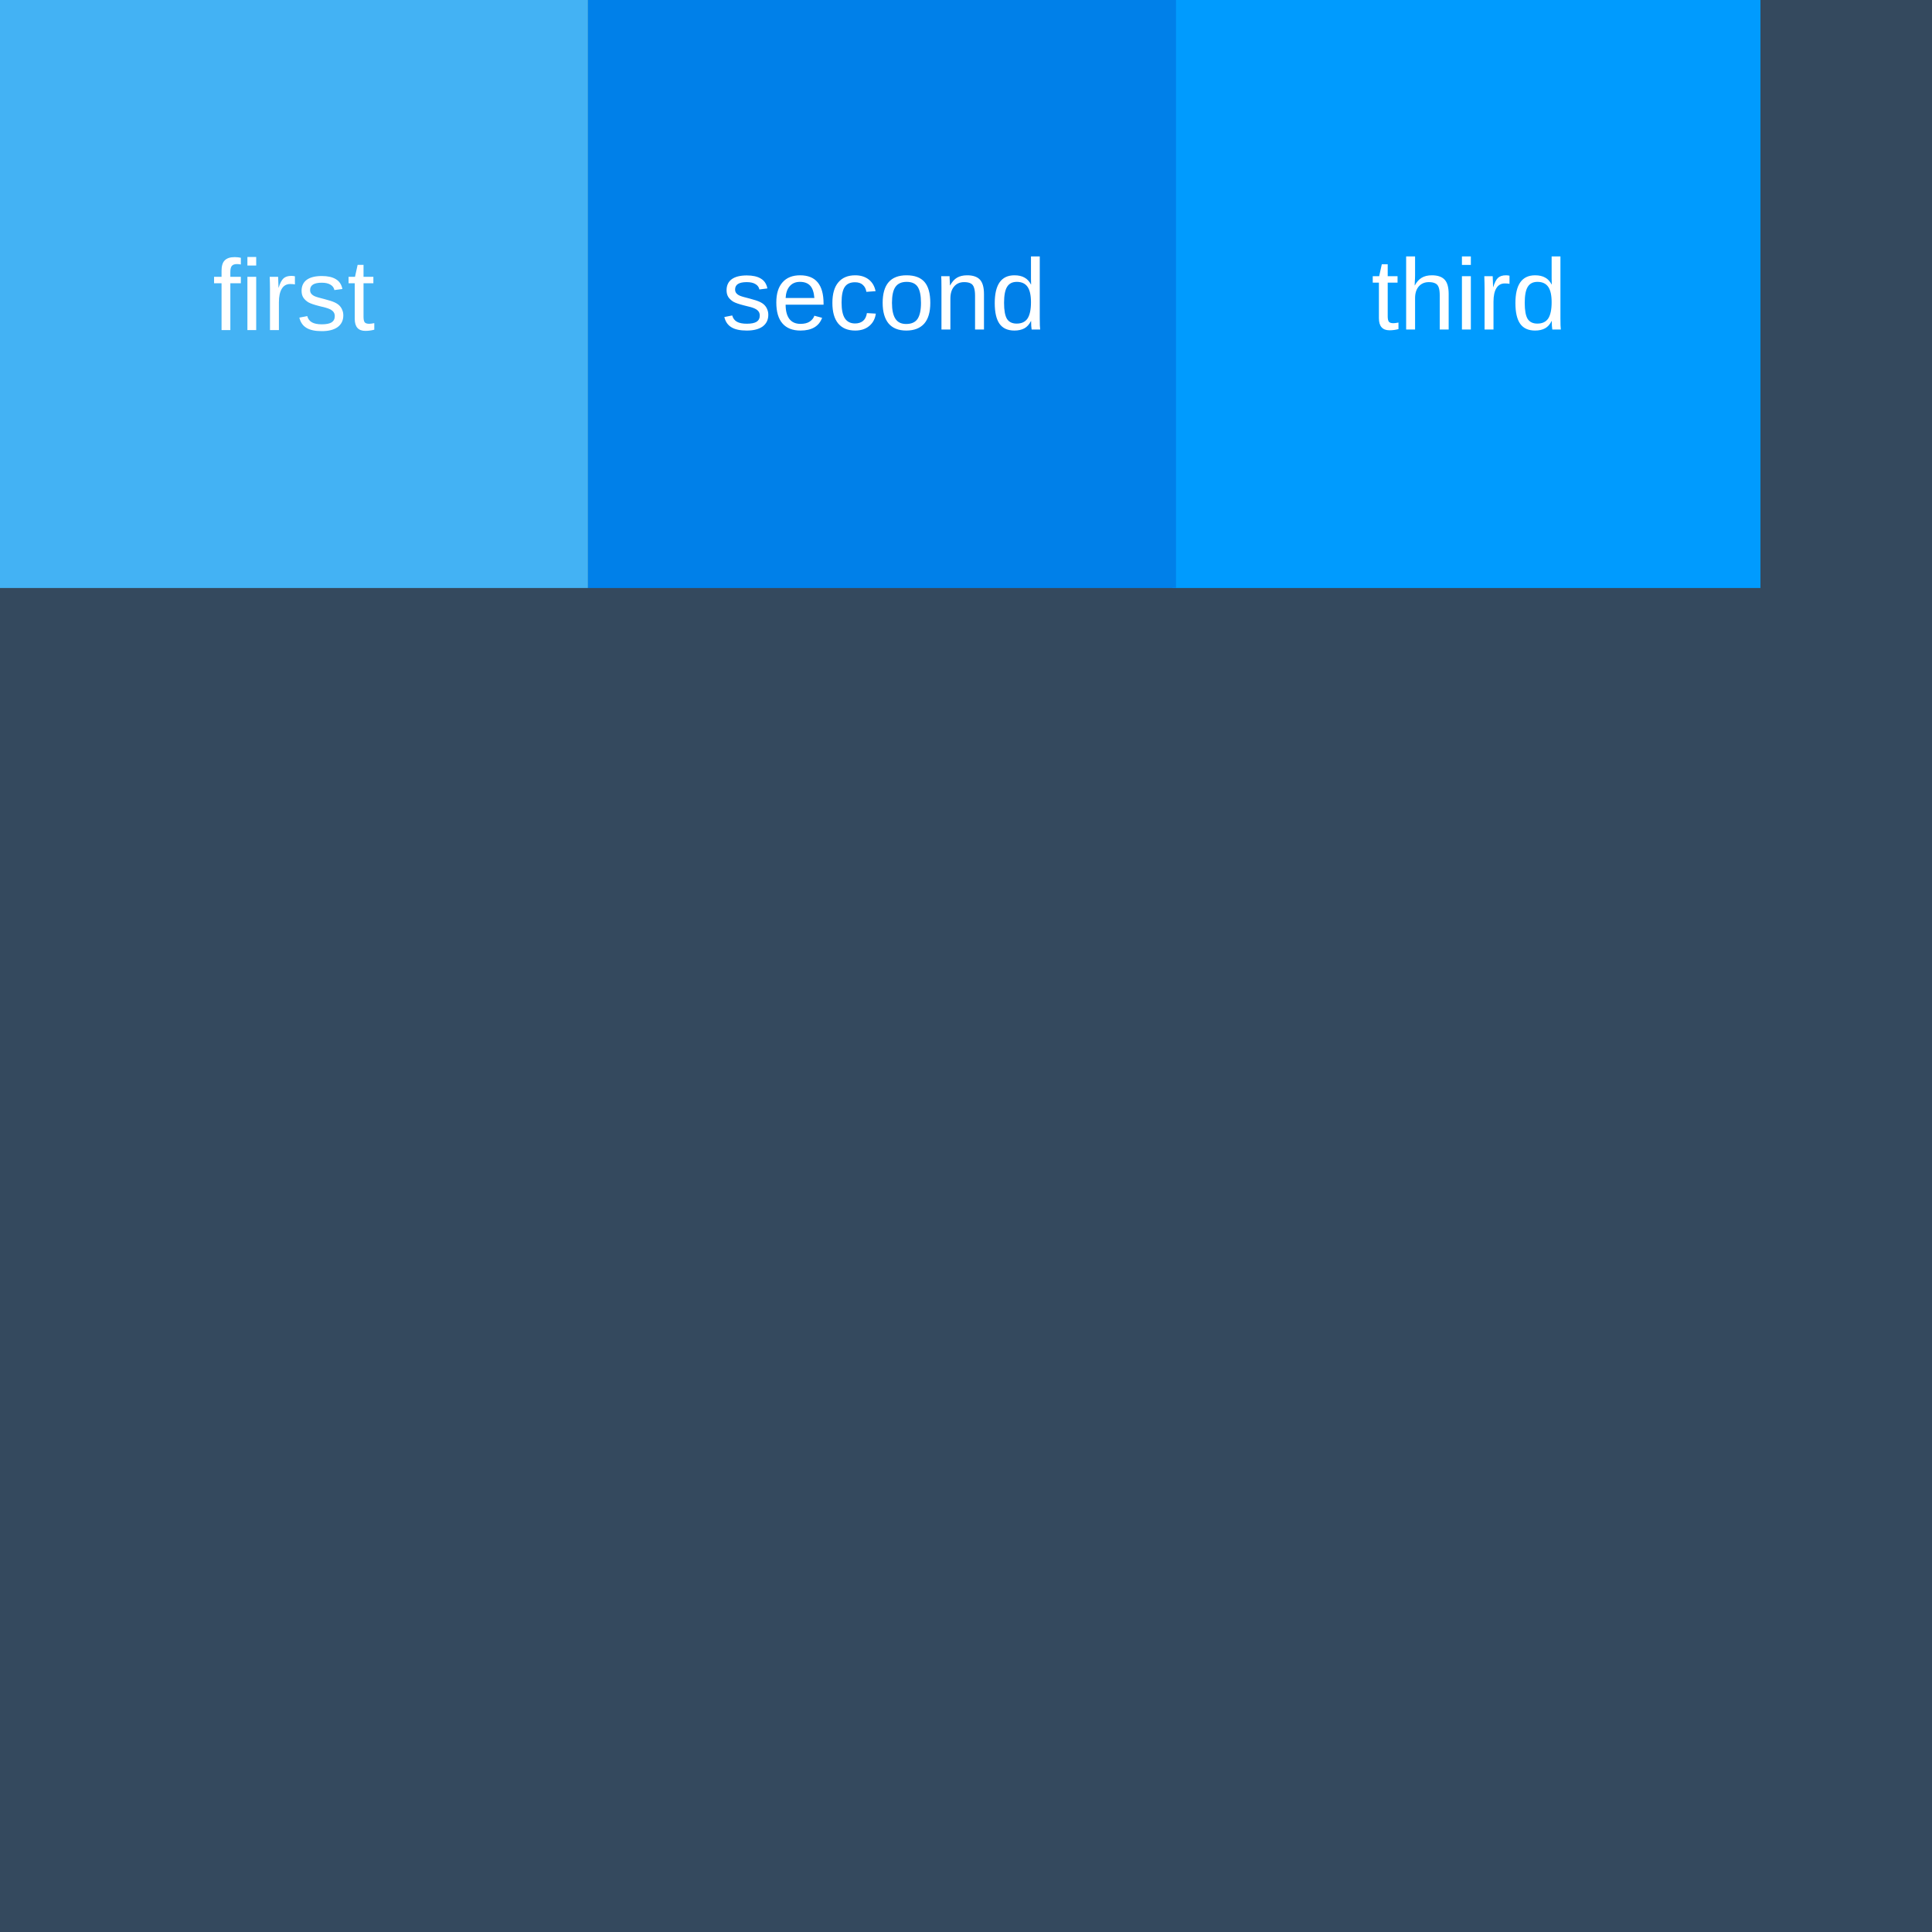
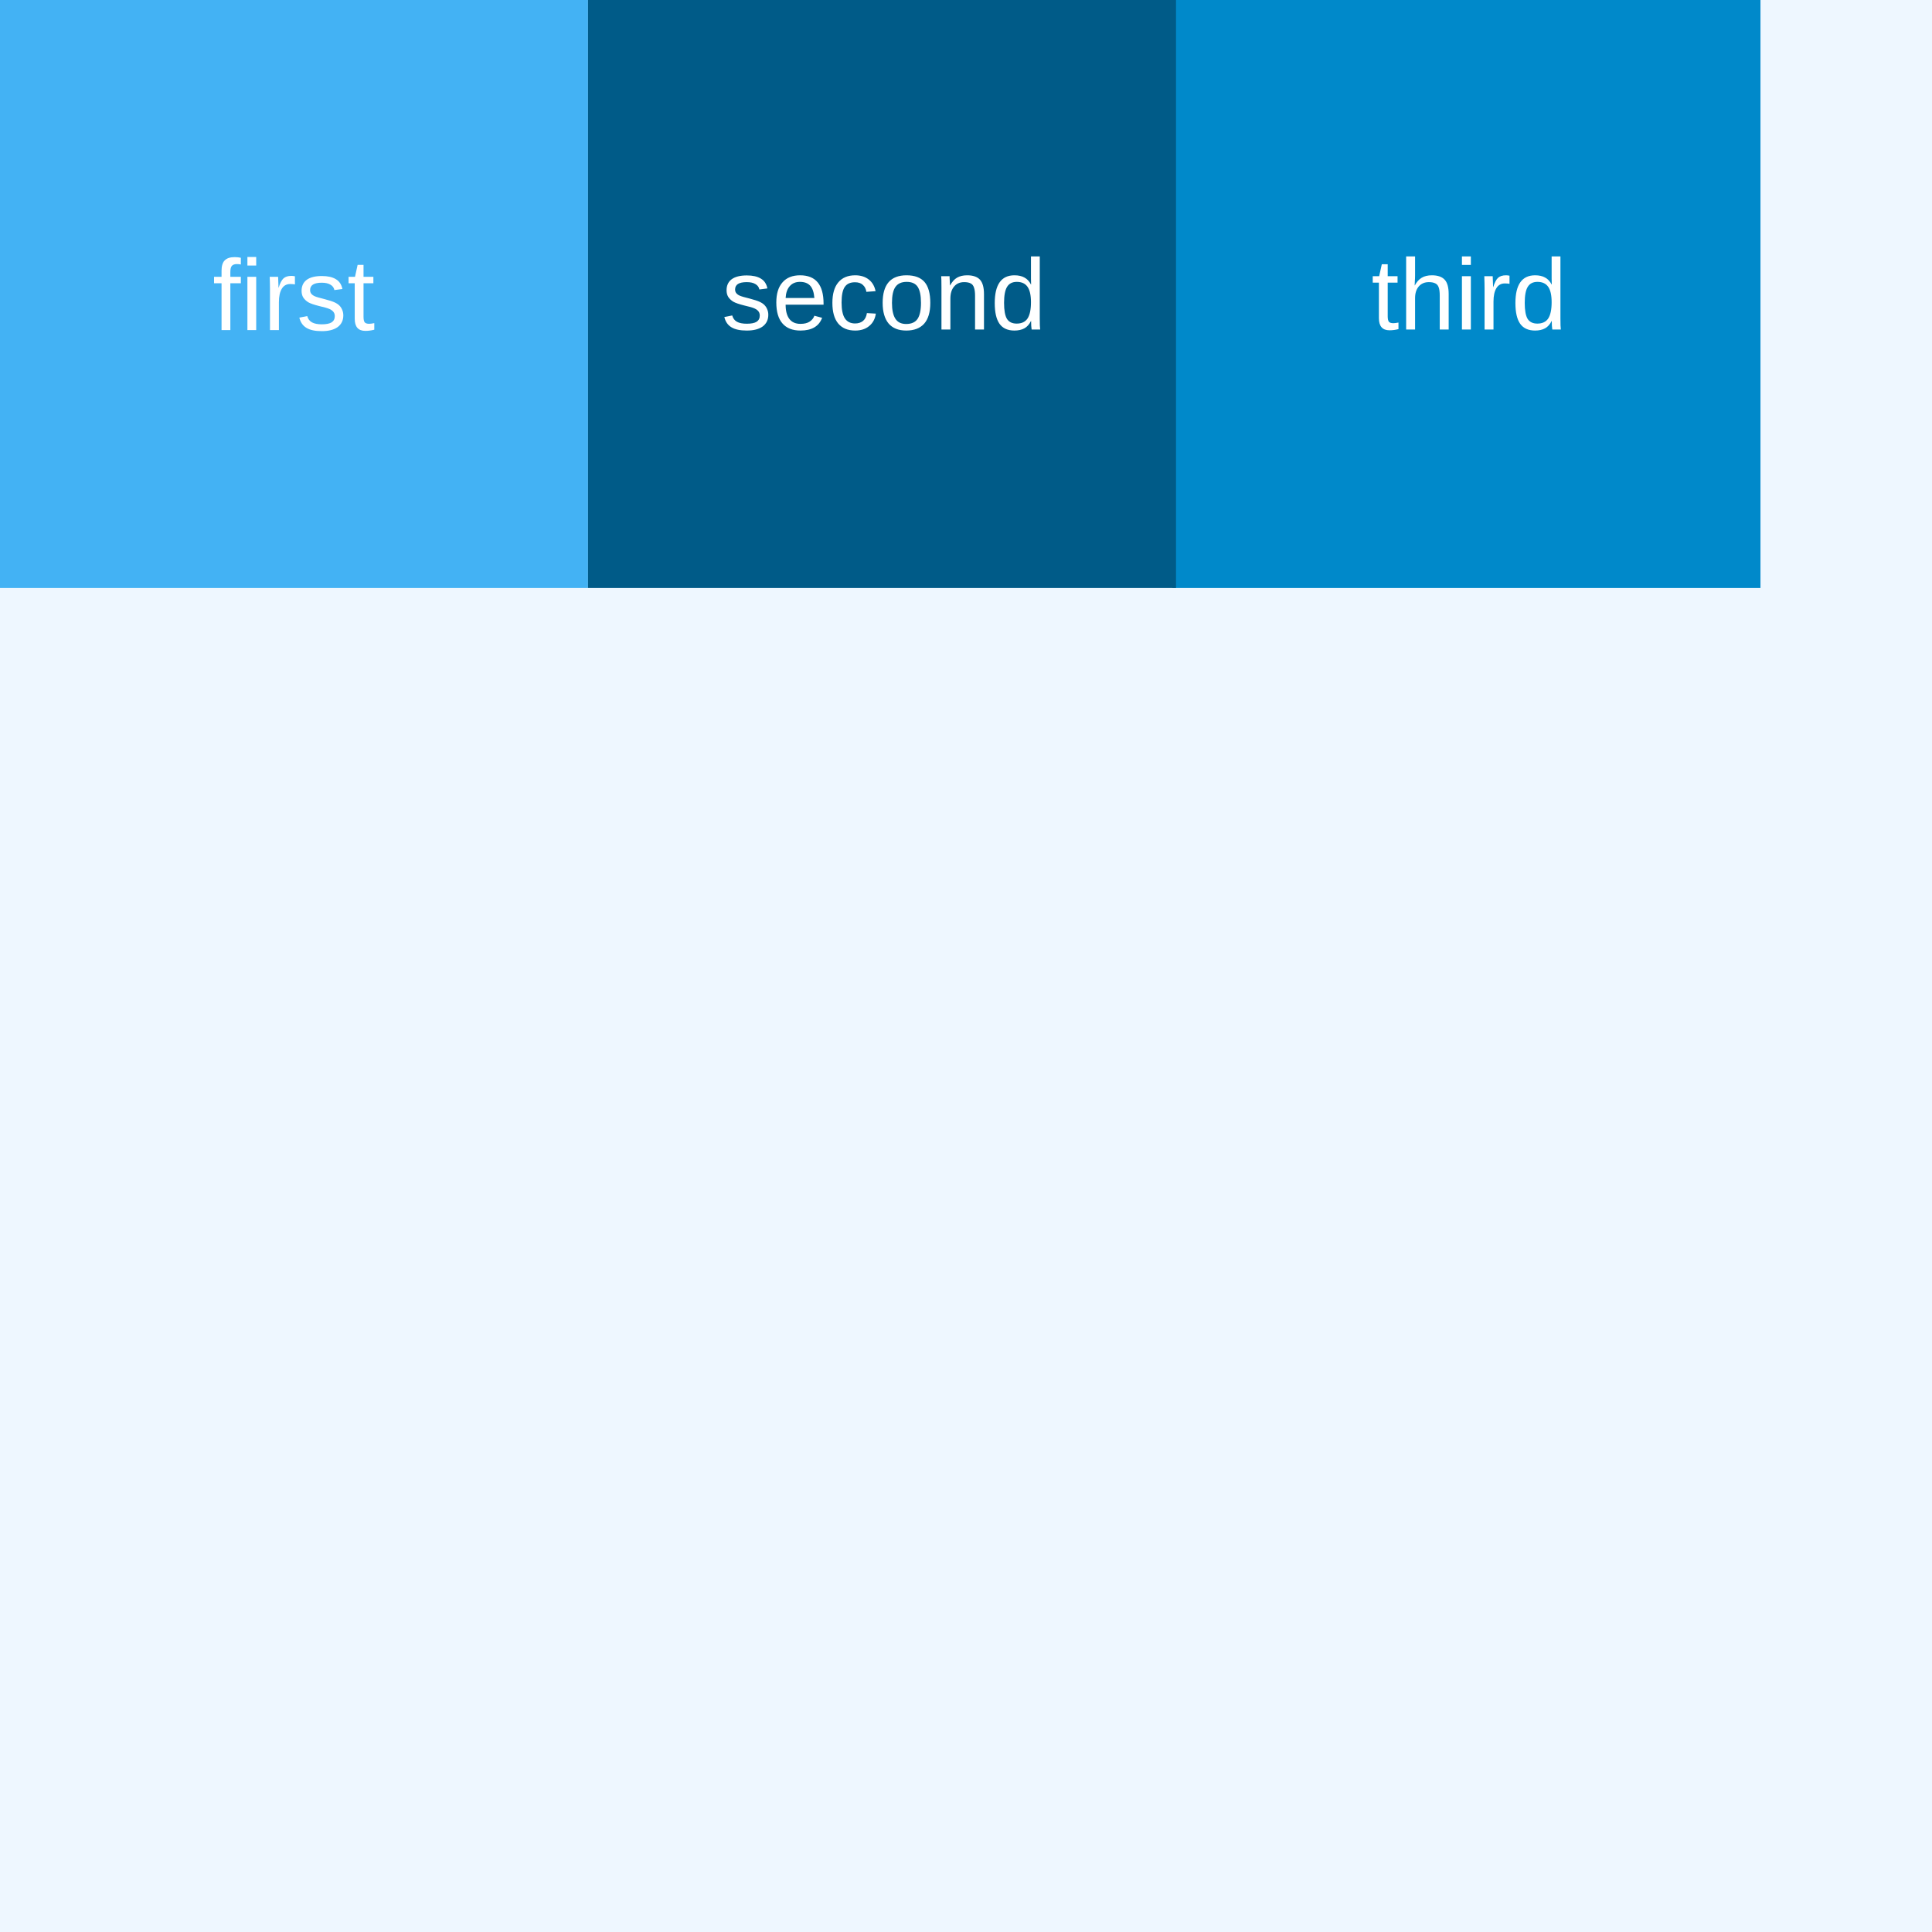
<svg xmlns="http://www.w3.org/2000/svg" width="100%" height="100%" viewBox="0 0 230 230" version="1.1" xml:space="preserve" style="fill-rule:evenodd;clip-rule:evenodd;stroke-linejoin:round;stroke-miterlimit:1.414;">
  <rect id="flexbox_layout_row_flex-start" x="0" y="0" width="230" height="230" style="fill:none;" />
  <clipPath id="_clip1">
    <rect x="0" y="0" width="230" height="230" />
  </clipPath>
  <g clip-path="url(#_clip1)">
-     <rect x="0" y="0" width="230" height="230" style="fill:#34495e;" />
+     <rect x="0" y="0" width="230" height="230" style="fill:#eef7ff;" />
    <path d="M70,70l0,-70l-70,0l0,70l70,0Z" style="fill:#43b2f4;" />
-     <path d="M209.579,70l0,-70l-70,0l0,70l70,0Z" style="fill:#009bfe;" />
-     <path d="M140,70l0,-70l-70,0l0,70l70,0Z" style="fill:#0080e9;" />
+     <path d="M209.579,70l0,-70l-70,0l0,70l70,0Z" style="fill:#0089ca;" />
+     <path d="M140,70l0,-70l-70,0l0,70l70,0Z" style="fill:#005b88;" />
    <text x="25.312px" y="39.298px" style="font-family:'ArialMT', 'Arial', sans-serif;font-size:12px;fill:#fff;">ﬁrst</text>
    <text x="85.901px" y="39.225px" style="font-family:'ArialMT', 'Arial', sans-serif;font-size:12px;fill:#fff;">second</text>
    <text x="163.235px" y="39.225px" style="font-family:'ArialMT', 'Arial', sans-serif;font-size:12px;fill:#fff;">third</text>
  </g>
</svg>
